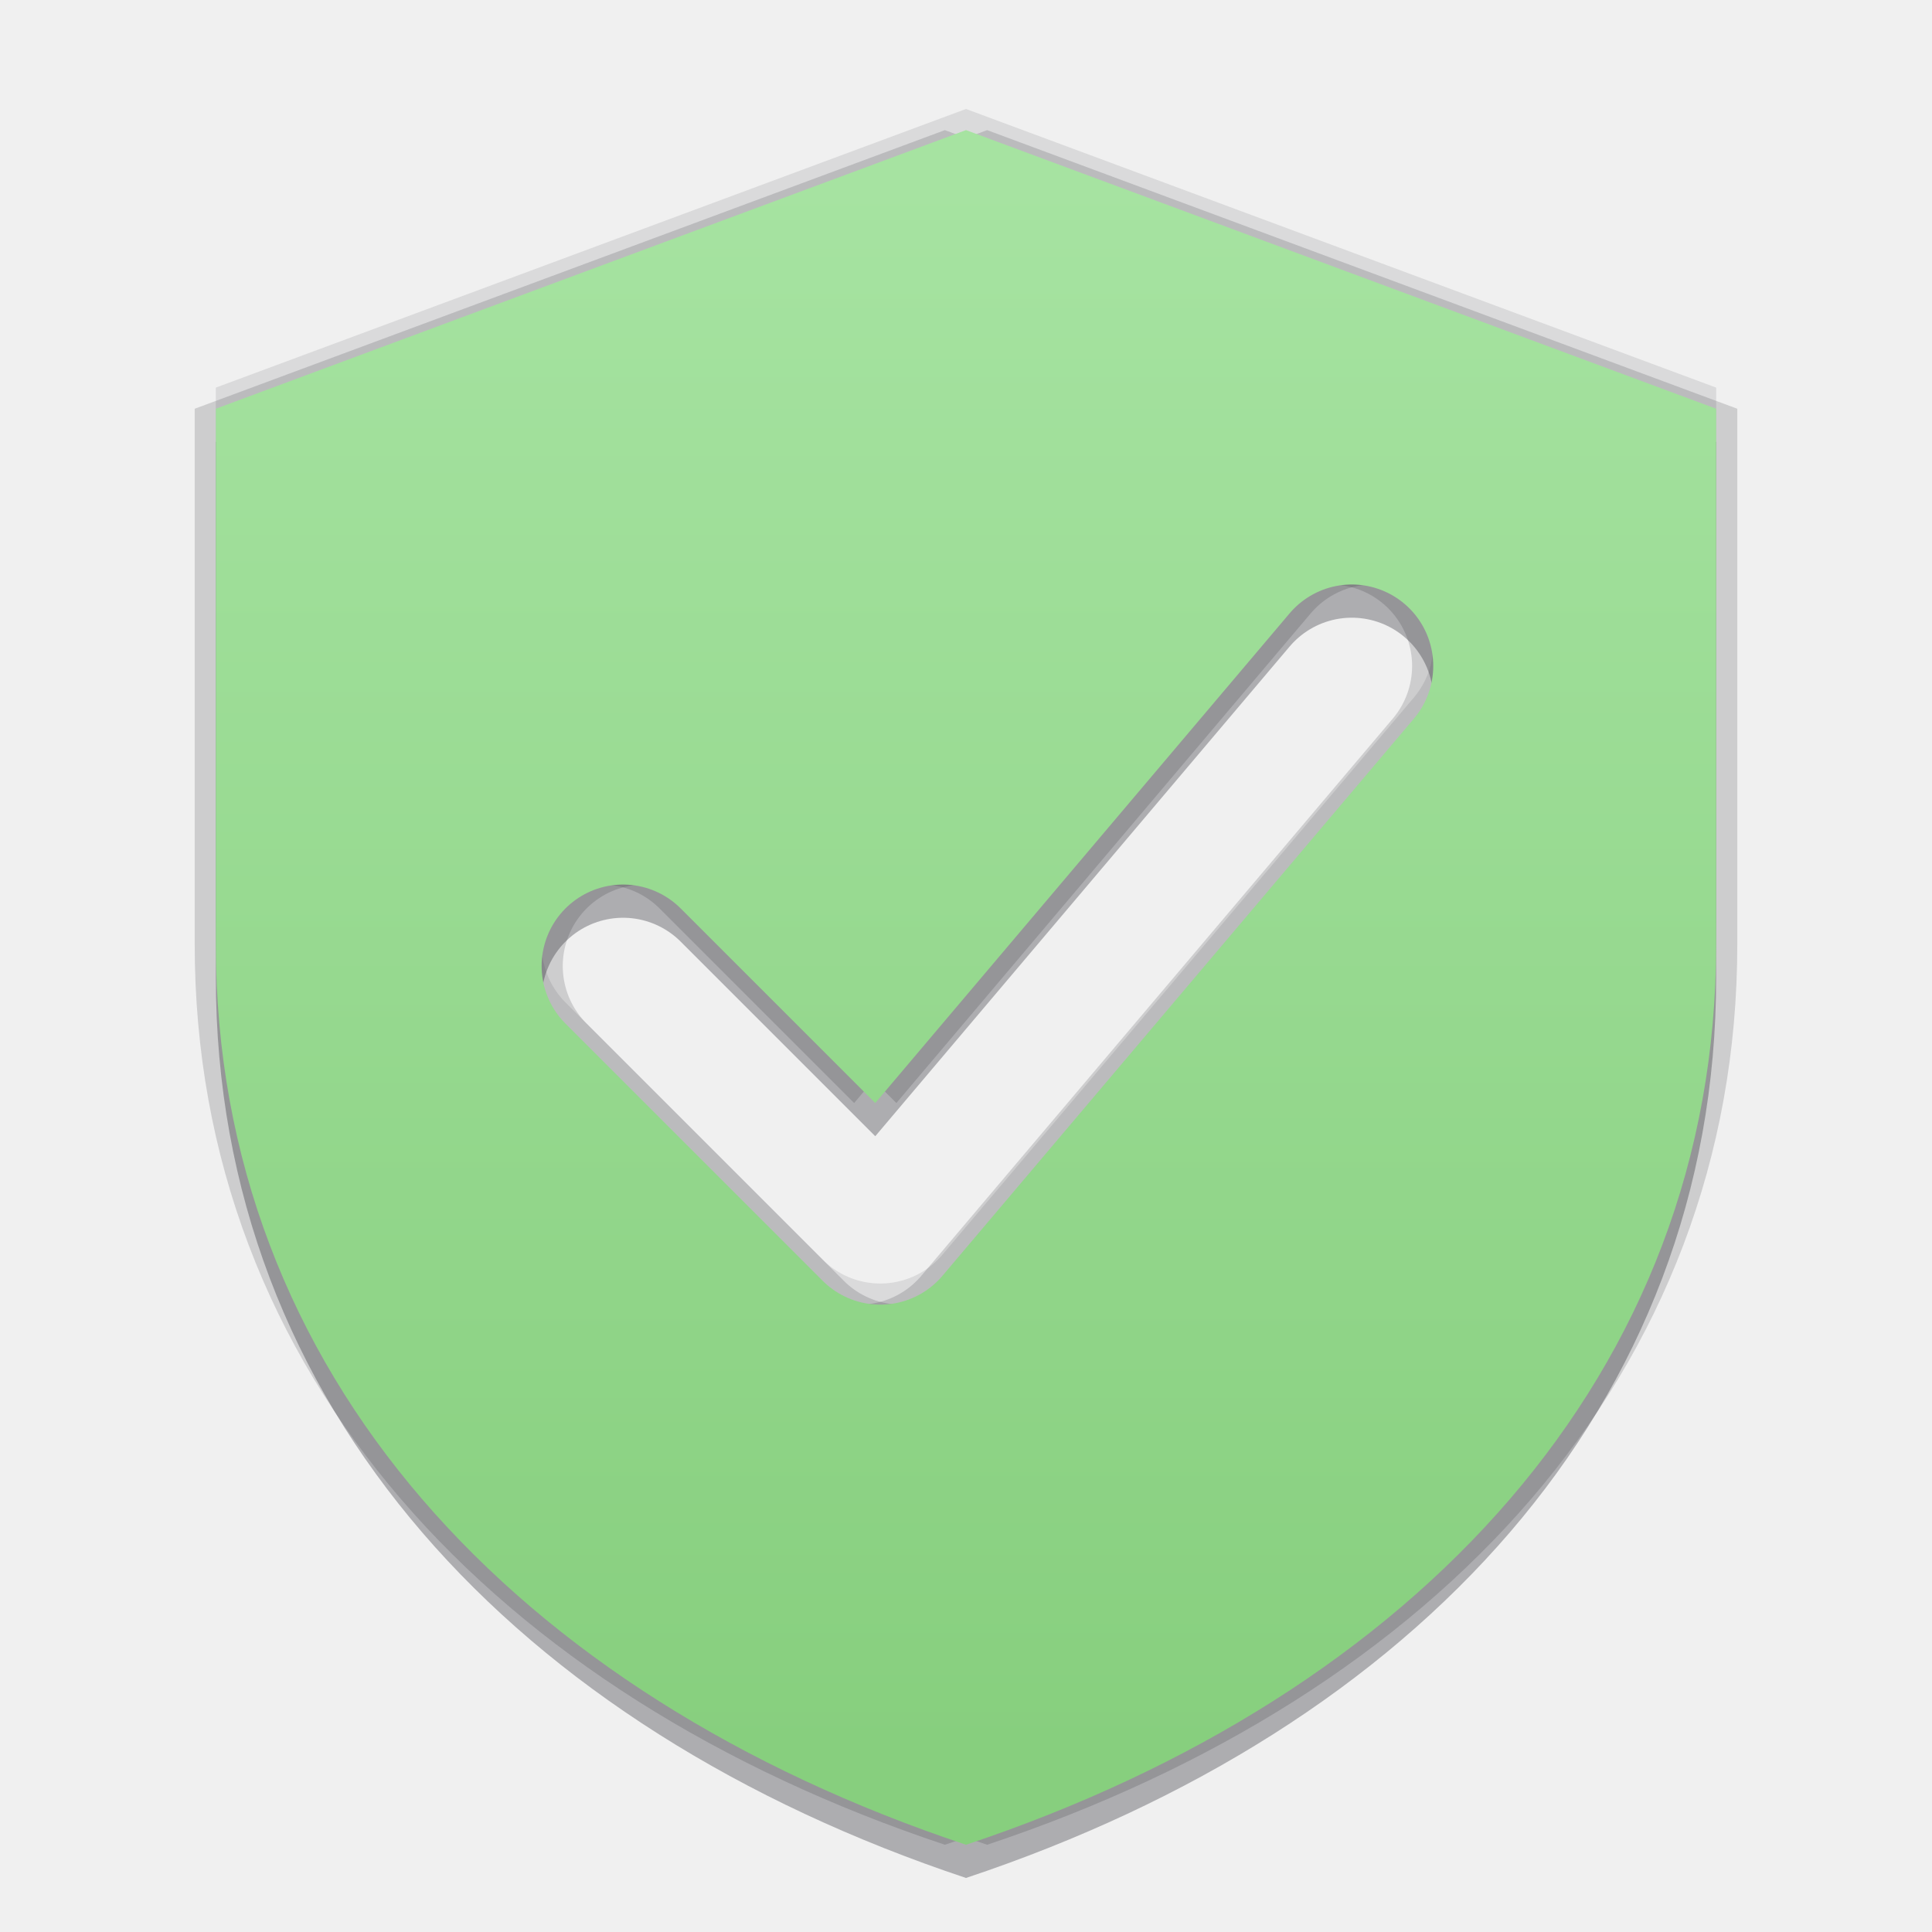
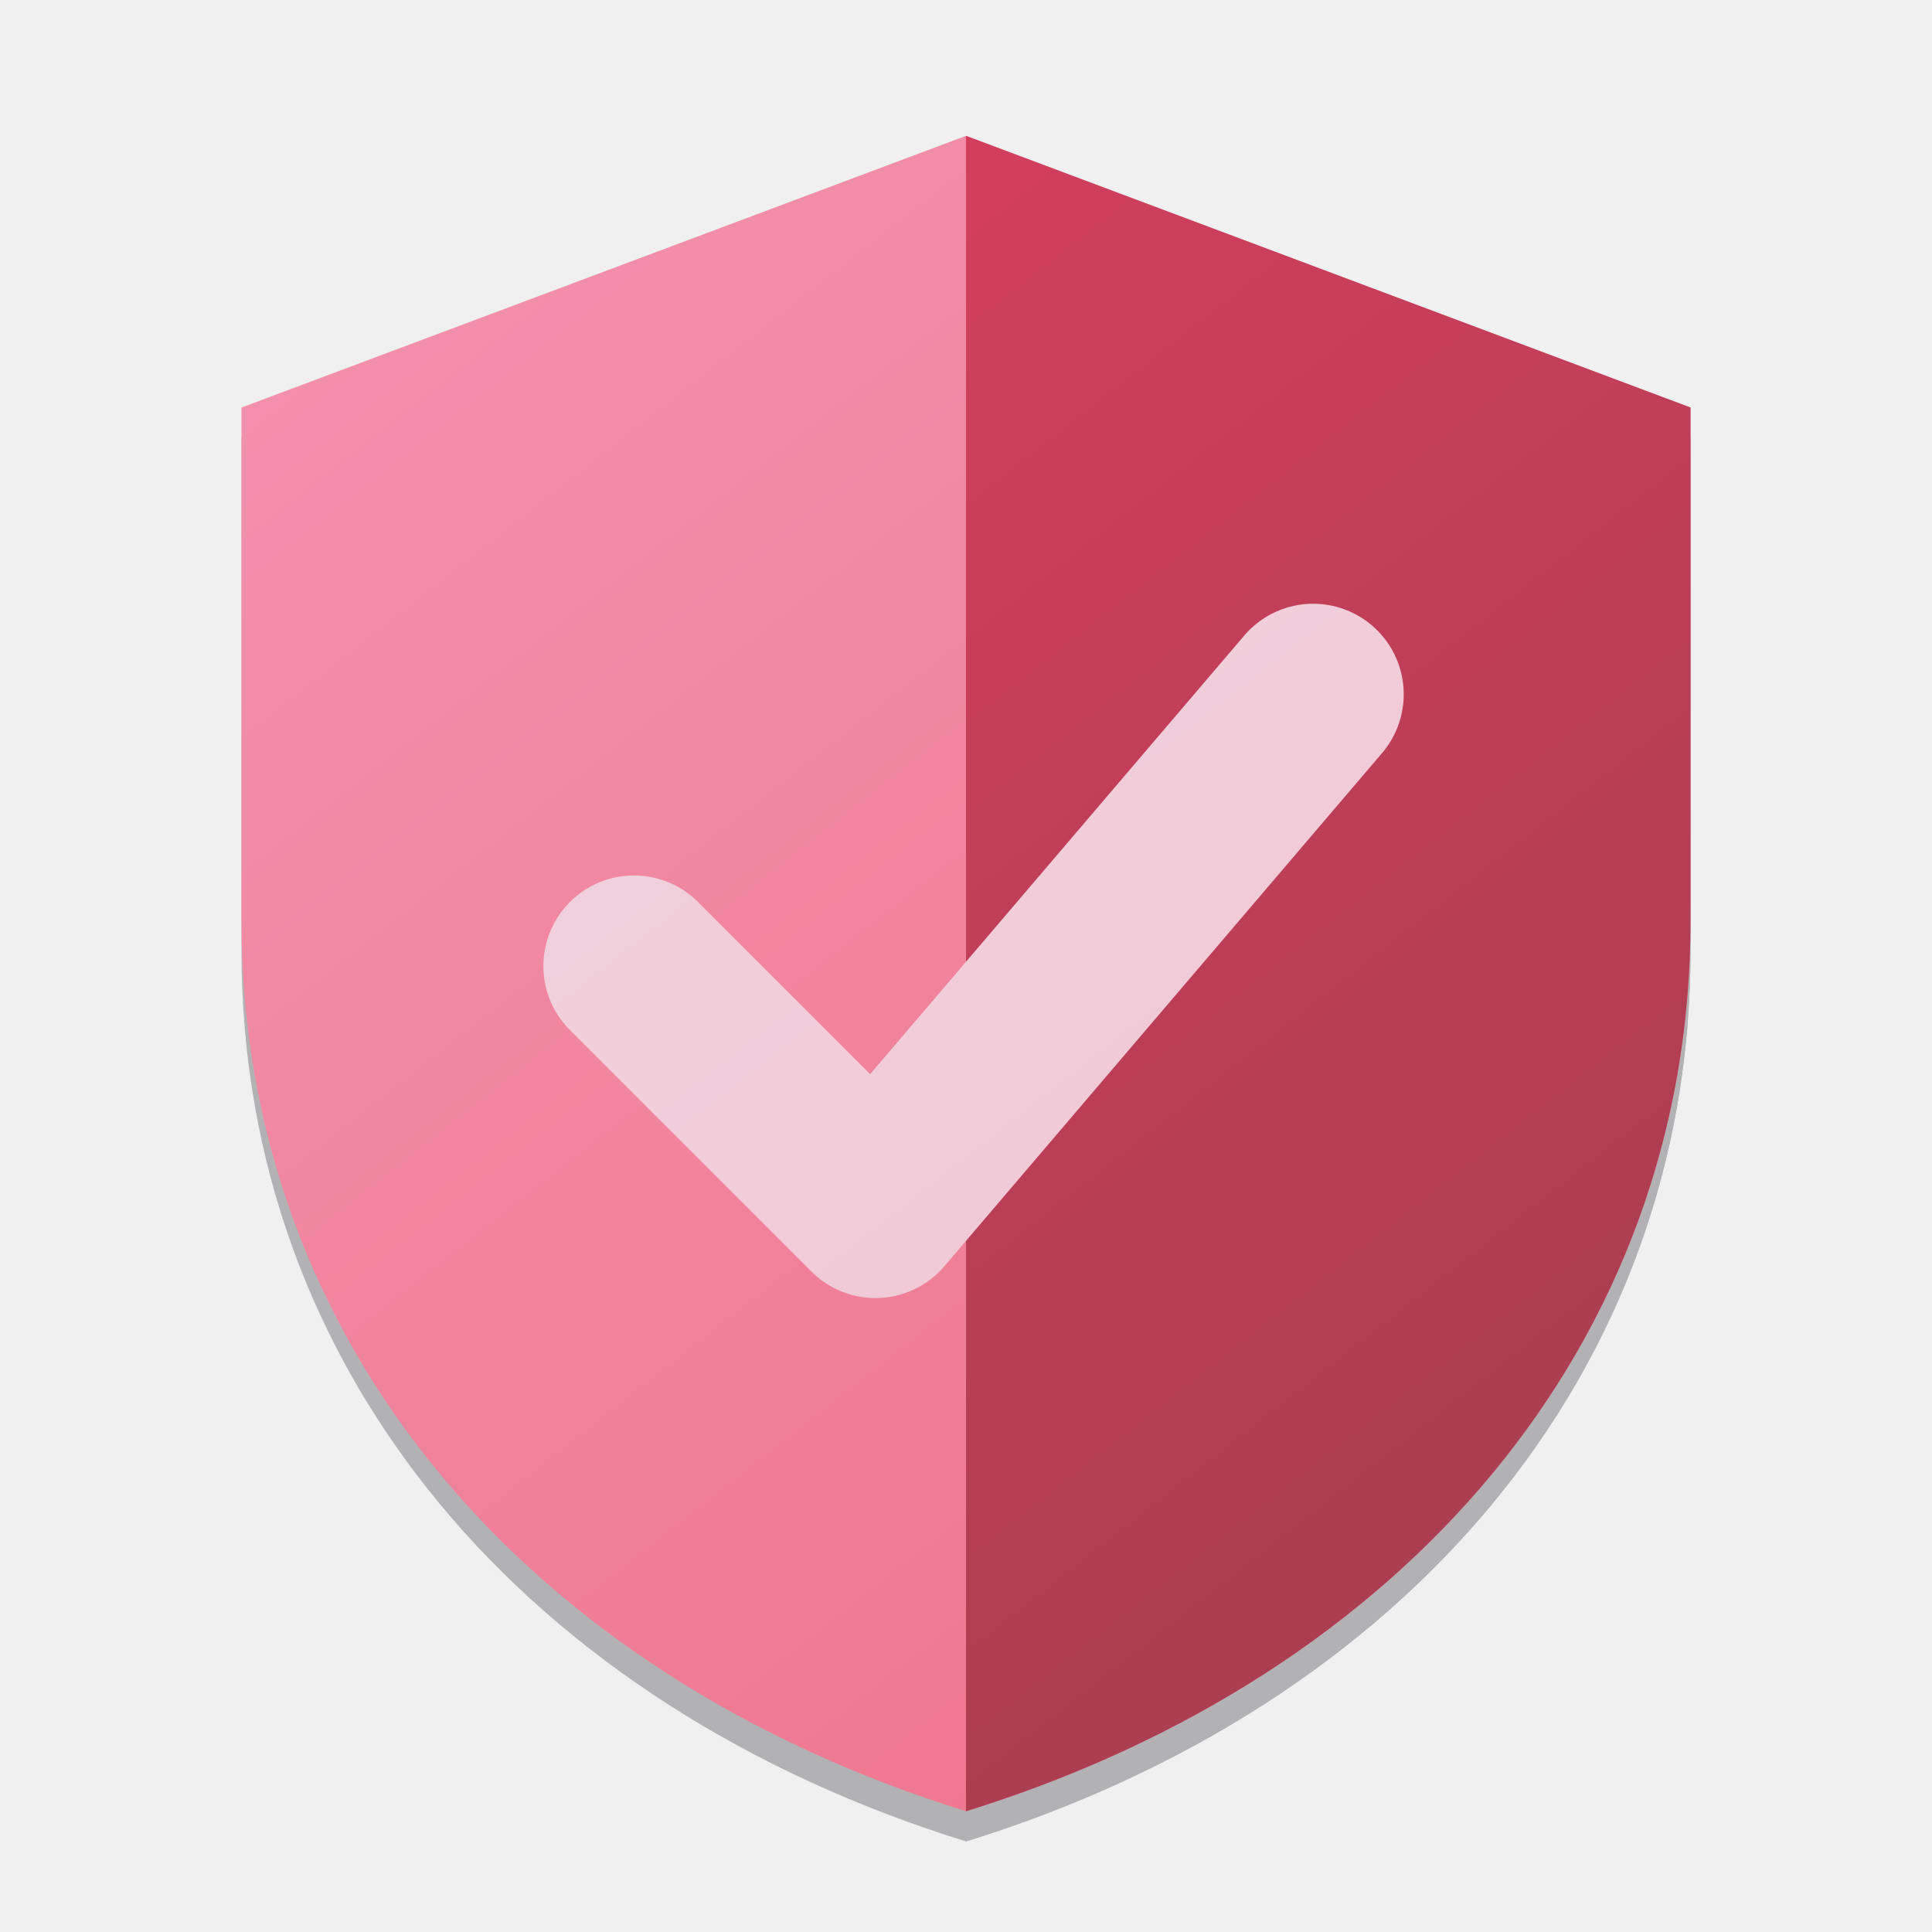
<svg xmlns="http://www.w3.org/2000/svg" viewBox="0 0 64 64" width="64" height="64">
  <defs>
-     <linearGradient id="tint" x1="0" x2="0" y1="6" y2="58" gradientUnits="userSpaceOnUse">
-       <stop offset="0" stop-color="#a6e3a1" />
-       <stop offset="1" stop-color="#87cf7e" />
+     <linearGradient id="ink" x1="10" y1="4" x2="54" y2="60" gradientUnits="userSpaceOnUse">
+       <stop offset="0" stop-color="#5e2841" />
+       <stop offset="1" stop-color="#4d202b" />
    </linearGradient>
-     <mask id="shape" maskUnits="userSpaceOnUse" x="0" y="0" width="64" height="64">
-       <rect width="64" height="64" fill="#000" />
-       <g transform="translate(32 32) scale(1.42) translate(-32 -32)">
-         <path d="M32 12.5 49.5 19v12.5c0 10-7 17.5-17.5 21-10.5-3.5-17.5-11-17.5-21V19Z" fill="#fff" />
-         <path d="M24 32l6 6 11-13" fill="none" stroke-linecap="round" stroke-linejoin="round" stroke="#000" stroke-width="3.8" />
-       </g>
-     </mask>
+     <linearGradient id="deep" x1="10" y1="4" x2="54" y2="60" gradientUnits="userSpaceOnUse">
+       <stop offset="0" stop-color="#df3e63" />
+       <stop offset="1" stop-color="#a13e4d" />
+     </linearGradient>
+     <linearGradient id="mid" x1="10" y1="4" x2="54" y2="60" gradientUnits="userSpaceOnUse">
+       <stop offset="0" stop-color="#e96687" />
+       <stop offset="1" stop-color="#eb6073" />
+     </linearGradient>
+     <linearGradient id="main" x1="10" y1="4" x2="54" y2="60" gradientUnits="userSpaceOnUse">
+       <stop offset="0" stop-color="#f393ae" />
+       <stop offset="1" stop-color="#ee728a" />
+     </linearGradient>
+     <linearGradient id="pale" x1="10" y1="4" x2="54" y2="60" gradientUnits="userSpaceOnUse">
+       <stop offset="0" stop-color="#f0dbe4" />
+       <stop offset="1" stop-color="#f1bece" />
+     </linearGradient>
  </defs>
-   <rect width="64" height="64" fill="#11111b" mask="url(#shape)" opacity="0.3" transform="translate(0 1.1)" />
-   <rect width="64" height="64" fill="#11111b" mask="url(#shape)" opacity="0.16" transform="translate(0.7 0)" />
-   <rect width="64" height="64" fill="#11111b" mask="url(#shape)" opacity="0.16" transform="translate(-0.7 0)" />
-   <rect width="64" height="64" fill="#11111b" mask="url(#shape)" opacity="0.1" transform="translate(0 -0.7)" />
-   <rect width="64" height="64" fill="url(#tint)" mask="url(#shape)" />
+   <g opacity=".28" transform="translate(0 1)">
+     <path d="M32 4.5 56 13.5v17c0 14-9.5 25-24 29.5C17.500 55.5 8 44.5 8 30.5v-17Z" fill="#11111b" />
+     <path d="M32 4.5 56 13.5v17c0 14-9.5 25-24 29.5Z" fill="#11111b" />
+     <path d="M21 32l8 8 14.5-17" fill="none" stroke-linecap="round" stroke-linejoin="round" stroke="#11111b" stroke-width="6" />
+   </g>
+   <path d="M32 4.5 56 13.5v17c0 14-9.5 25-24 29.5C17.500 55.5 8 44.5 8 30.5v-17Z" fill="url(#main)" />
+   <path d="M32 4.5 56 13.5v17c0 14-9.5 25-24 29.5Z" fill="url(#deep)" />
+   <path d="M21 32l8 8 14.5-17" fill="none" stroke-linecap="round" stroke-linejoin="round" stroke="url(#pale)" stroke-width="6" />
</svg>
